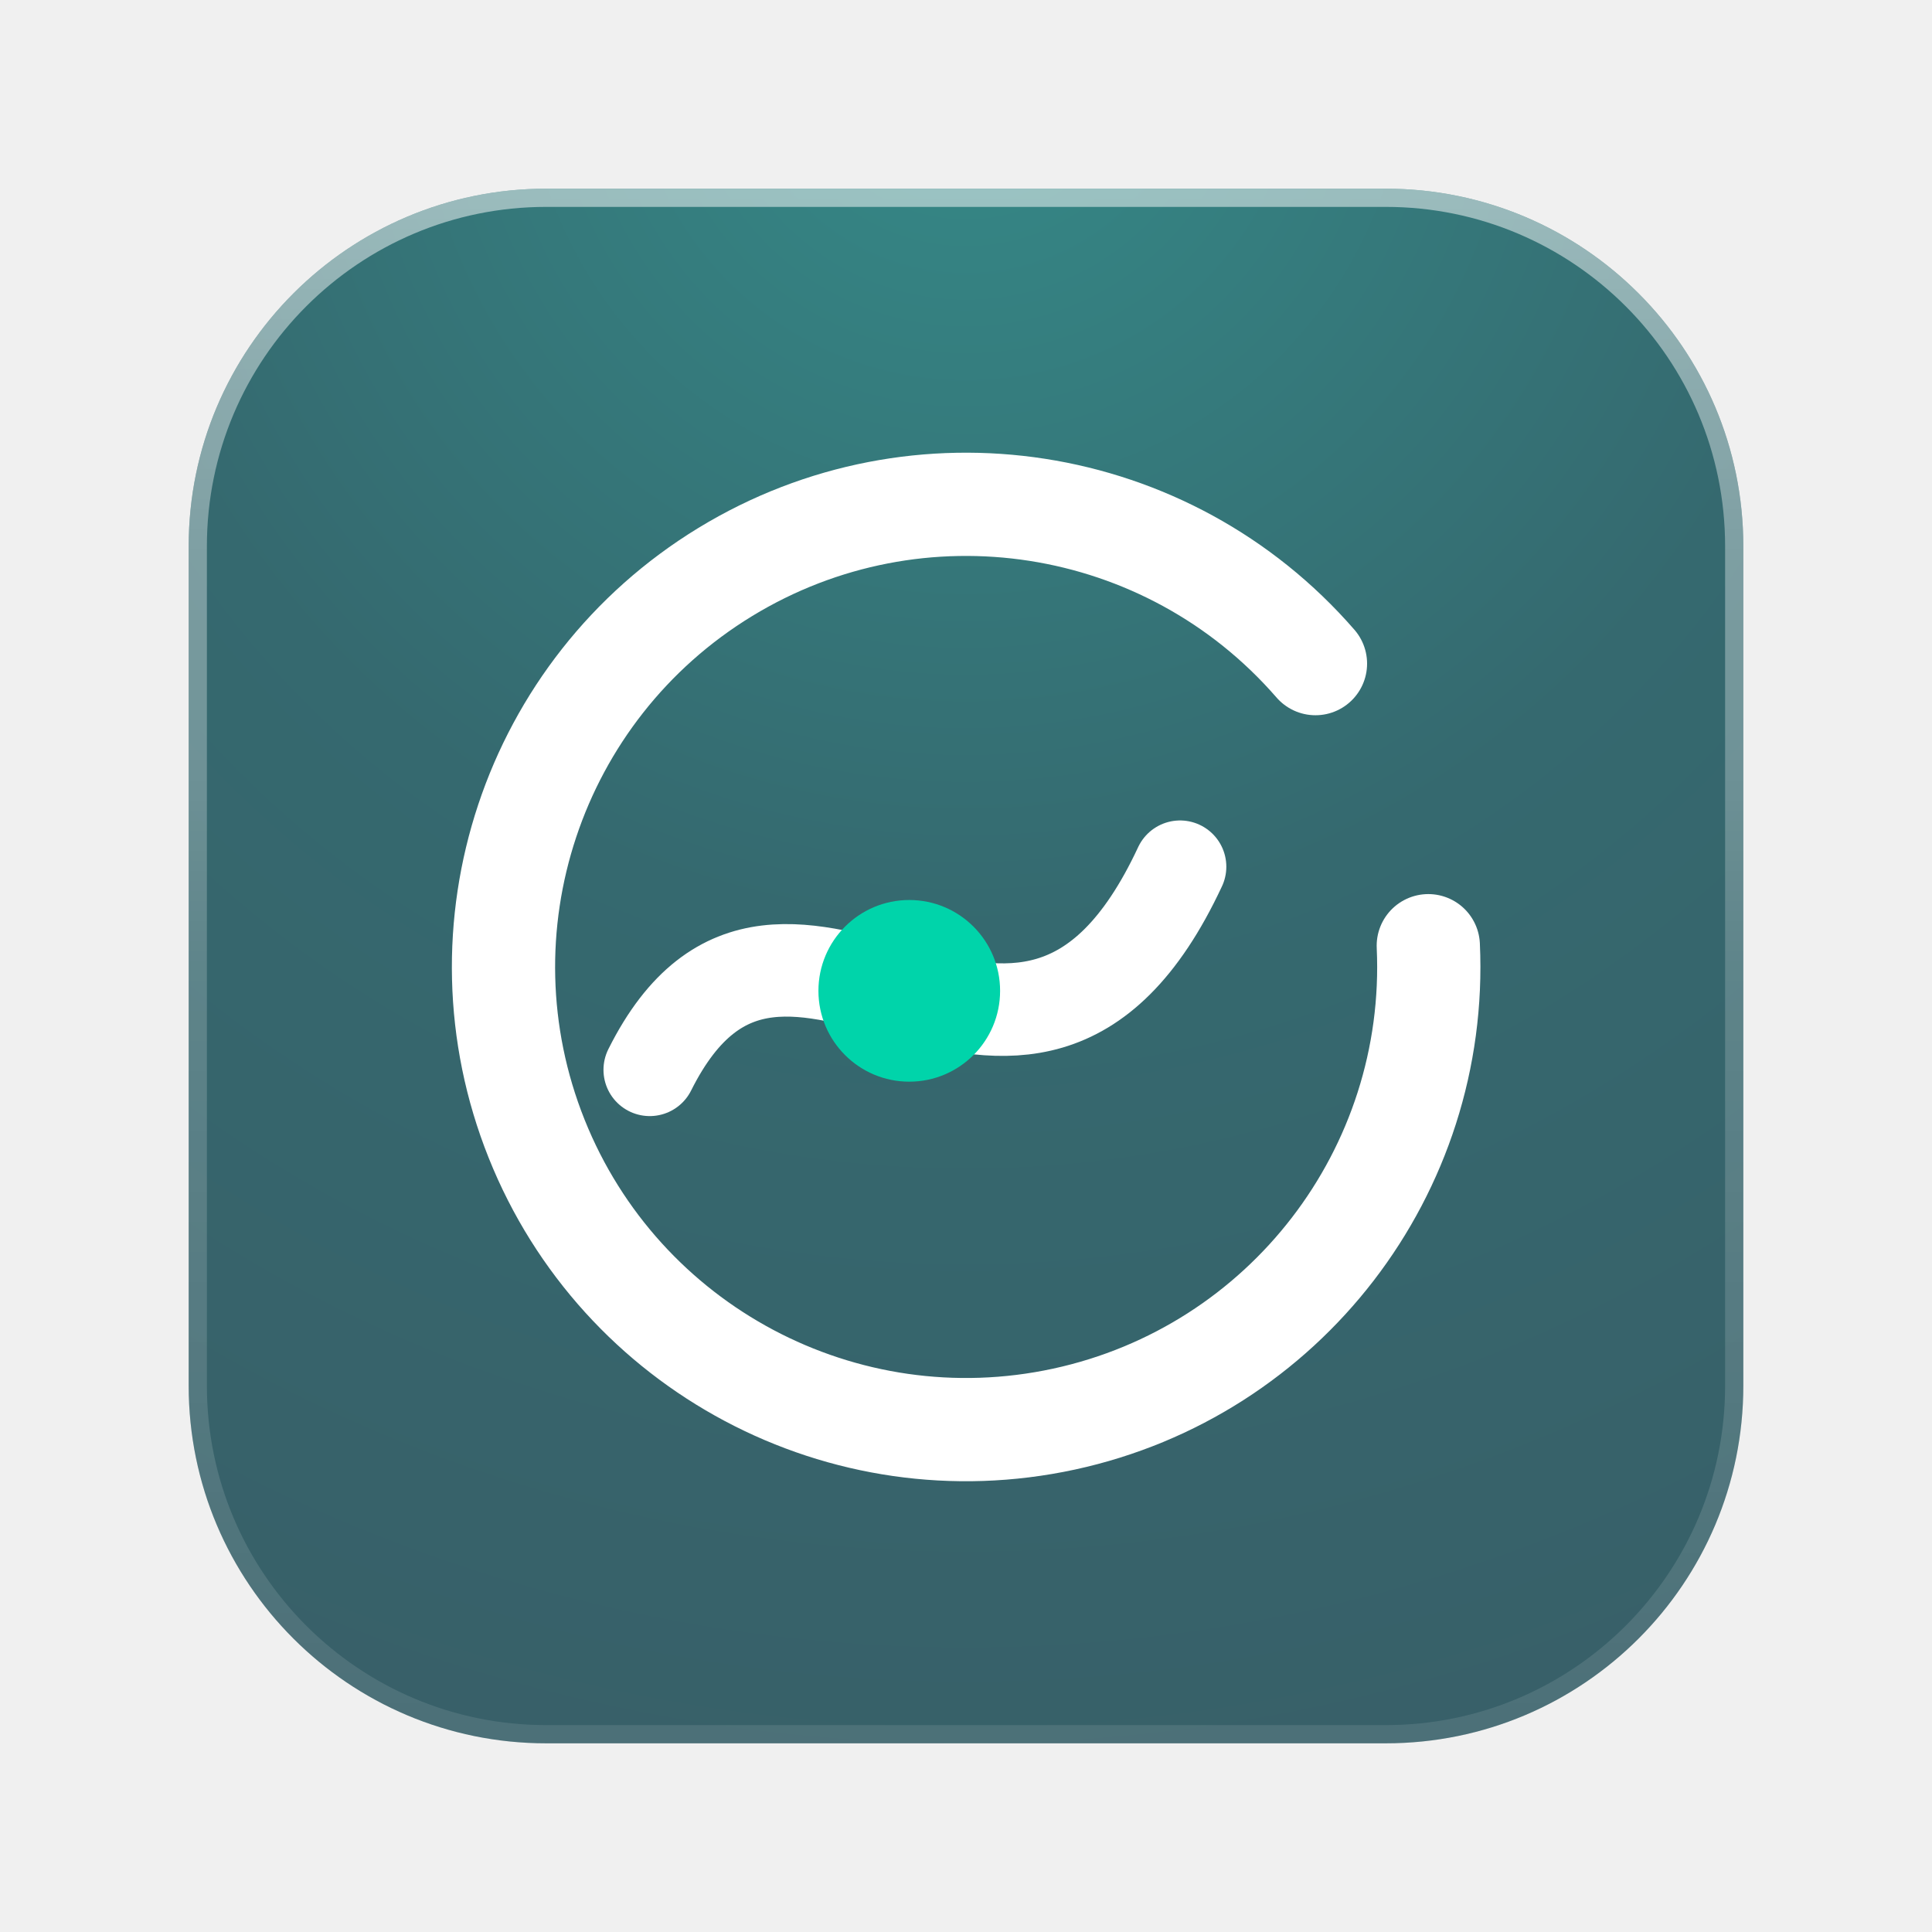
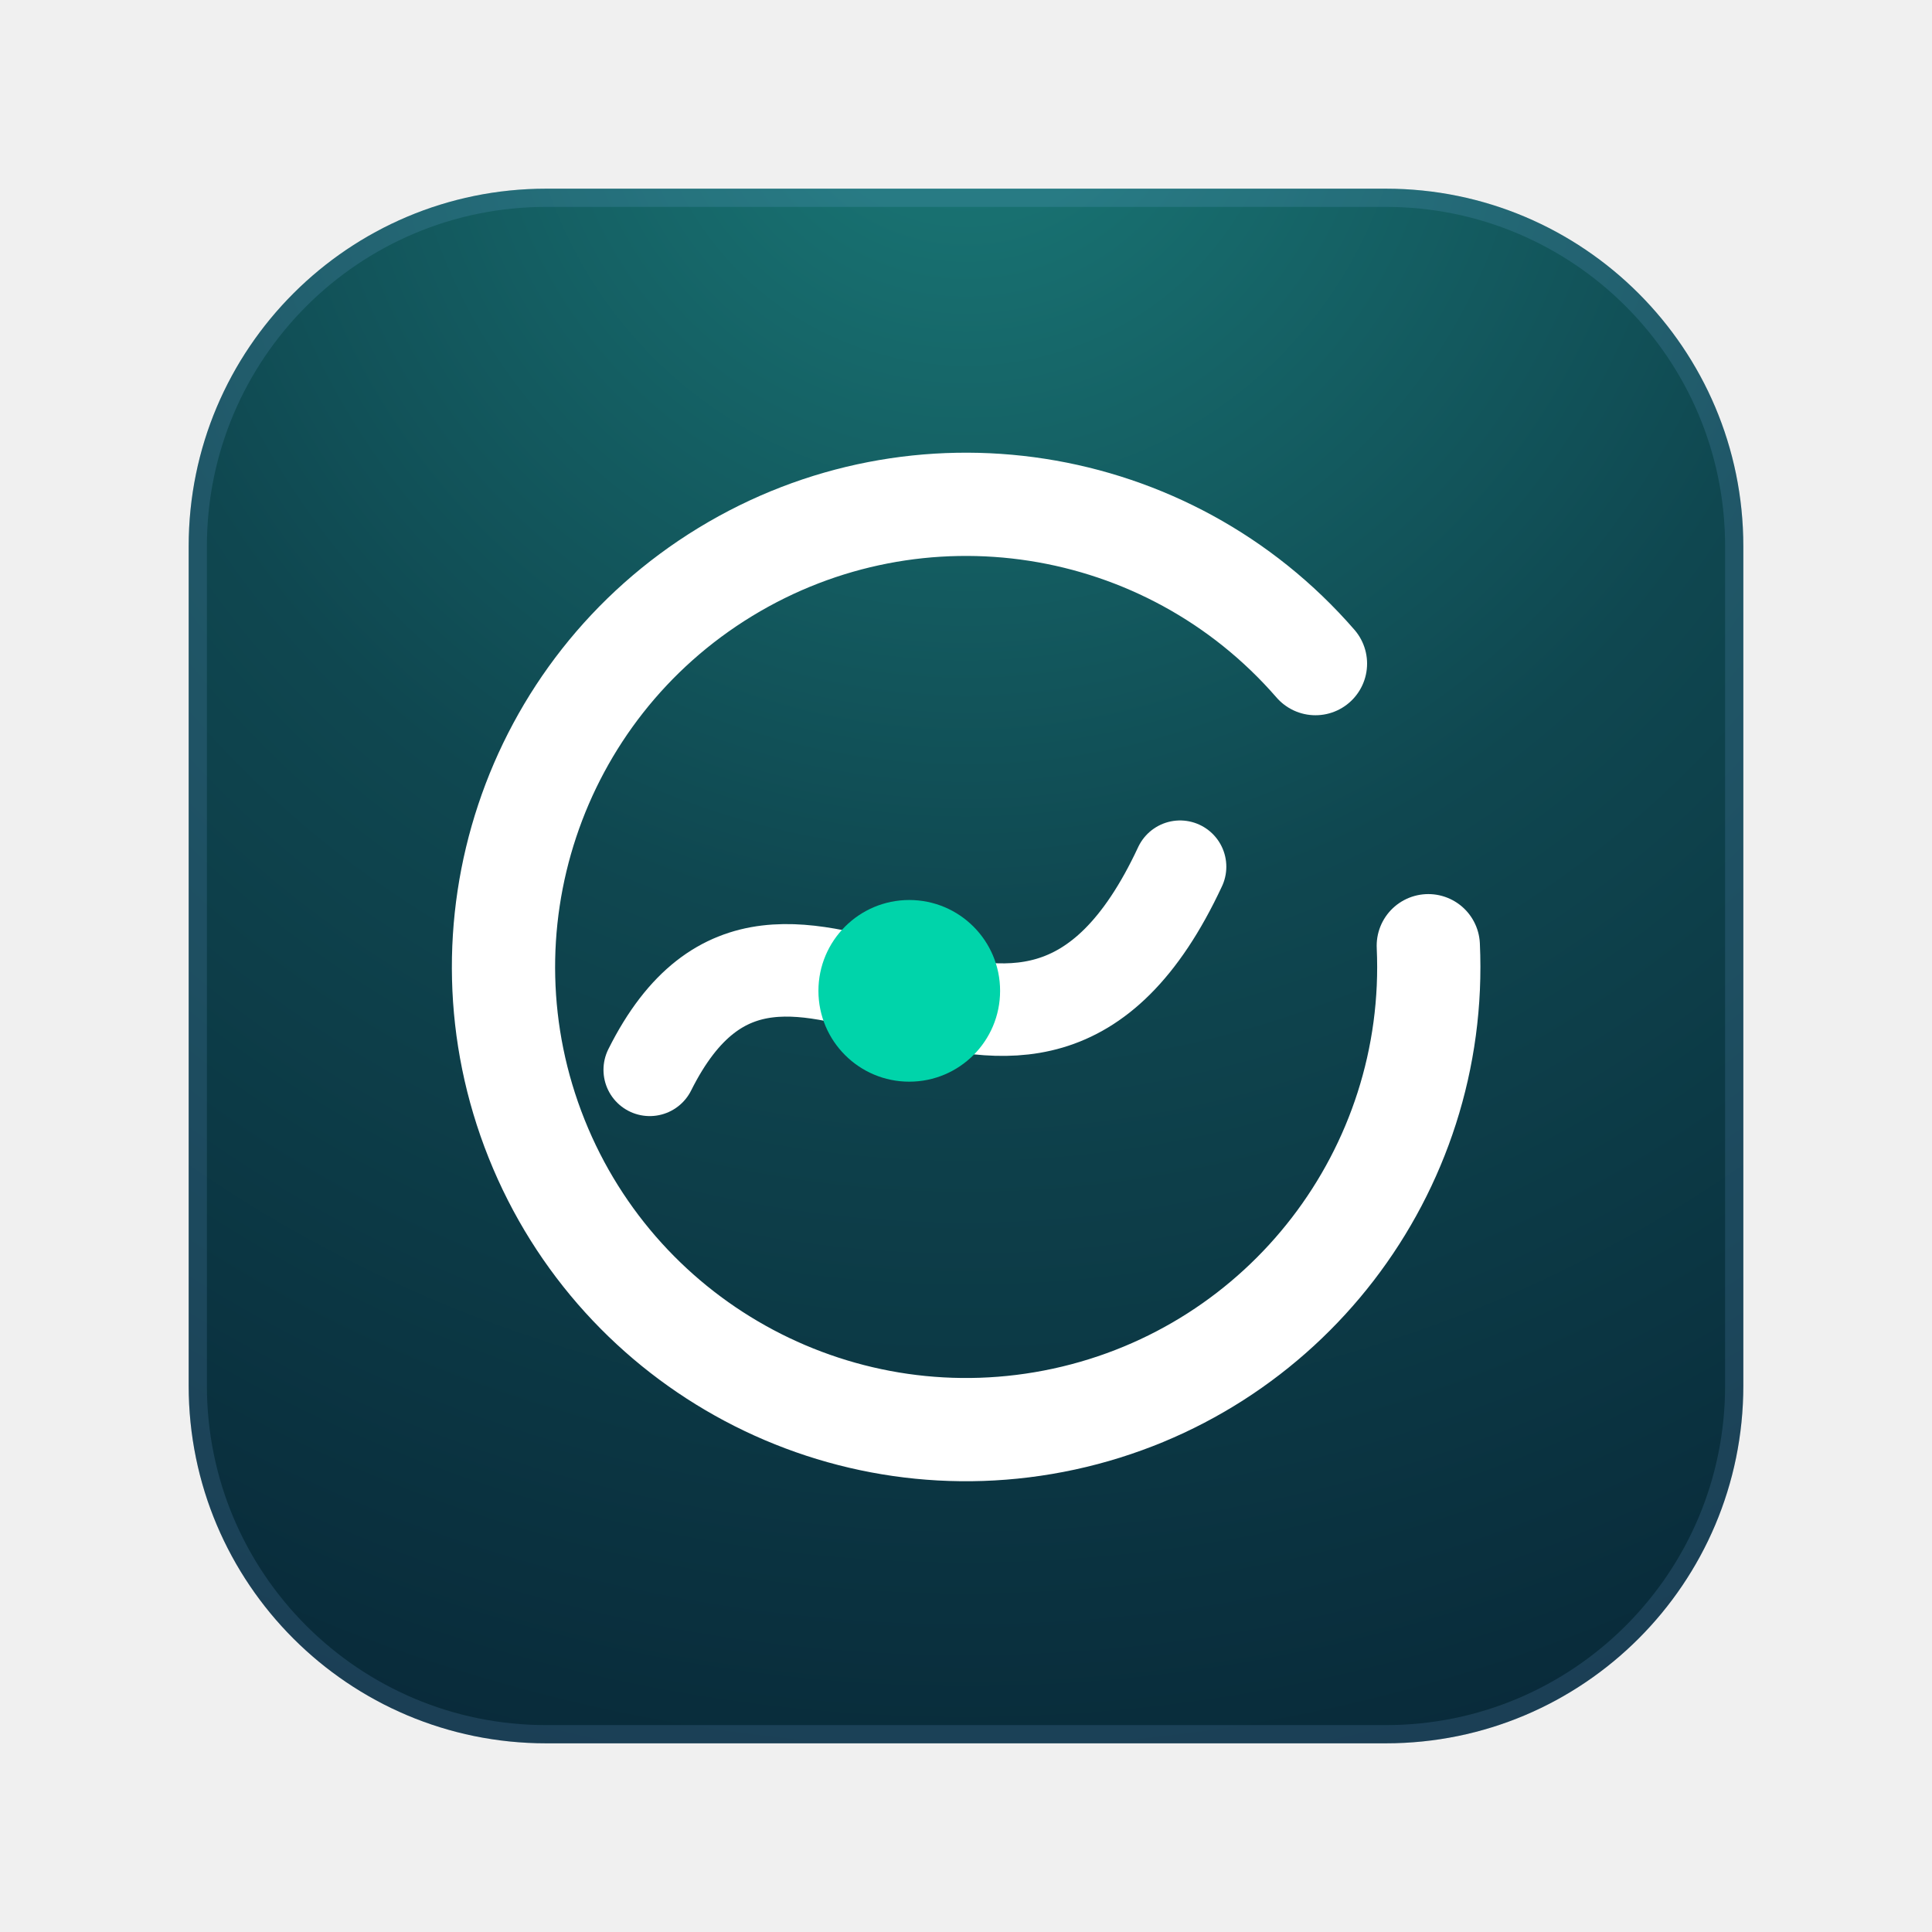
<svg xmlns="http://www.w3.org/2000/svg" viewBox="0 0 256 256">
  <defs>
    <radialGradient id="bg" cx="0.5" cy="-0.1" r="1.2">
-       <stop offset="0" stop-color="#358a88" />
-       <stop offset="0.48" stop-color="#35696f" />
-       <stop offset="1" stop-color="#385f68" />
+       <stop offset="0" stop-color="#1a7a78" />
+       <stop offset="0.48" stop-color="#0f4750" />
+       <stop offset="1" stop-color="#082838" />
    </radialGradient>
-     <linearGradient id="rim" x1="0" y1="0" x2="0" y2="1">
-       <stop offset="0" stop-color="#ffffff" stop-opacity="0.5" />
-       <stop offset="0.5" stop-color="#ffffff" stop-opacity="0.2" />
-       <stop offset="1" stop-color="#ffffff" stop-opacity="0.1" />
-     </linearGradient>
  </defs>
  <g transform="translate(25.0 25.0) scale(0.8046875)">
    <rect width="256" height="256" rx="58.88" fill="url(#bg)" />
-     <rect x="1.5" y="1.5" width="253" height="253" rx="57.38" fill="none" stroke="url(#rim)" stroke-width="3" />
+     <rect x="1.5" y="1.5" width="253" height="253" rx="57.38" fill="none" stroke="#8cbeff" stroke-opacity="0.14" stroke-width="3" />
    <g transform="translate(9.1 9.1) scale(0.929)">
      <g transform="translate(-8.07 -1.61)" data-centre="1">
        <path d="M198 76 a82 82 0 1 0 20 50" fill="none" stroke="#ffffff" stroke-width="18.3" stroke-linecap="round" />
        <path d="M80 148 C104 100, 146 172, 174 112" fill="none" stroke="#ffffff" stroke-width="16.4" stroke-linecap="round" />
        <circle cx="126" cy="134" r="16.1" fill="#00d4aa" />
      </g>
    </g>
  </g>
</svg>
